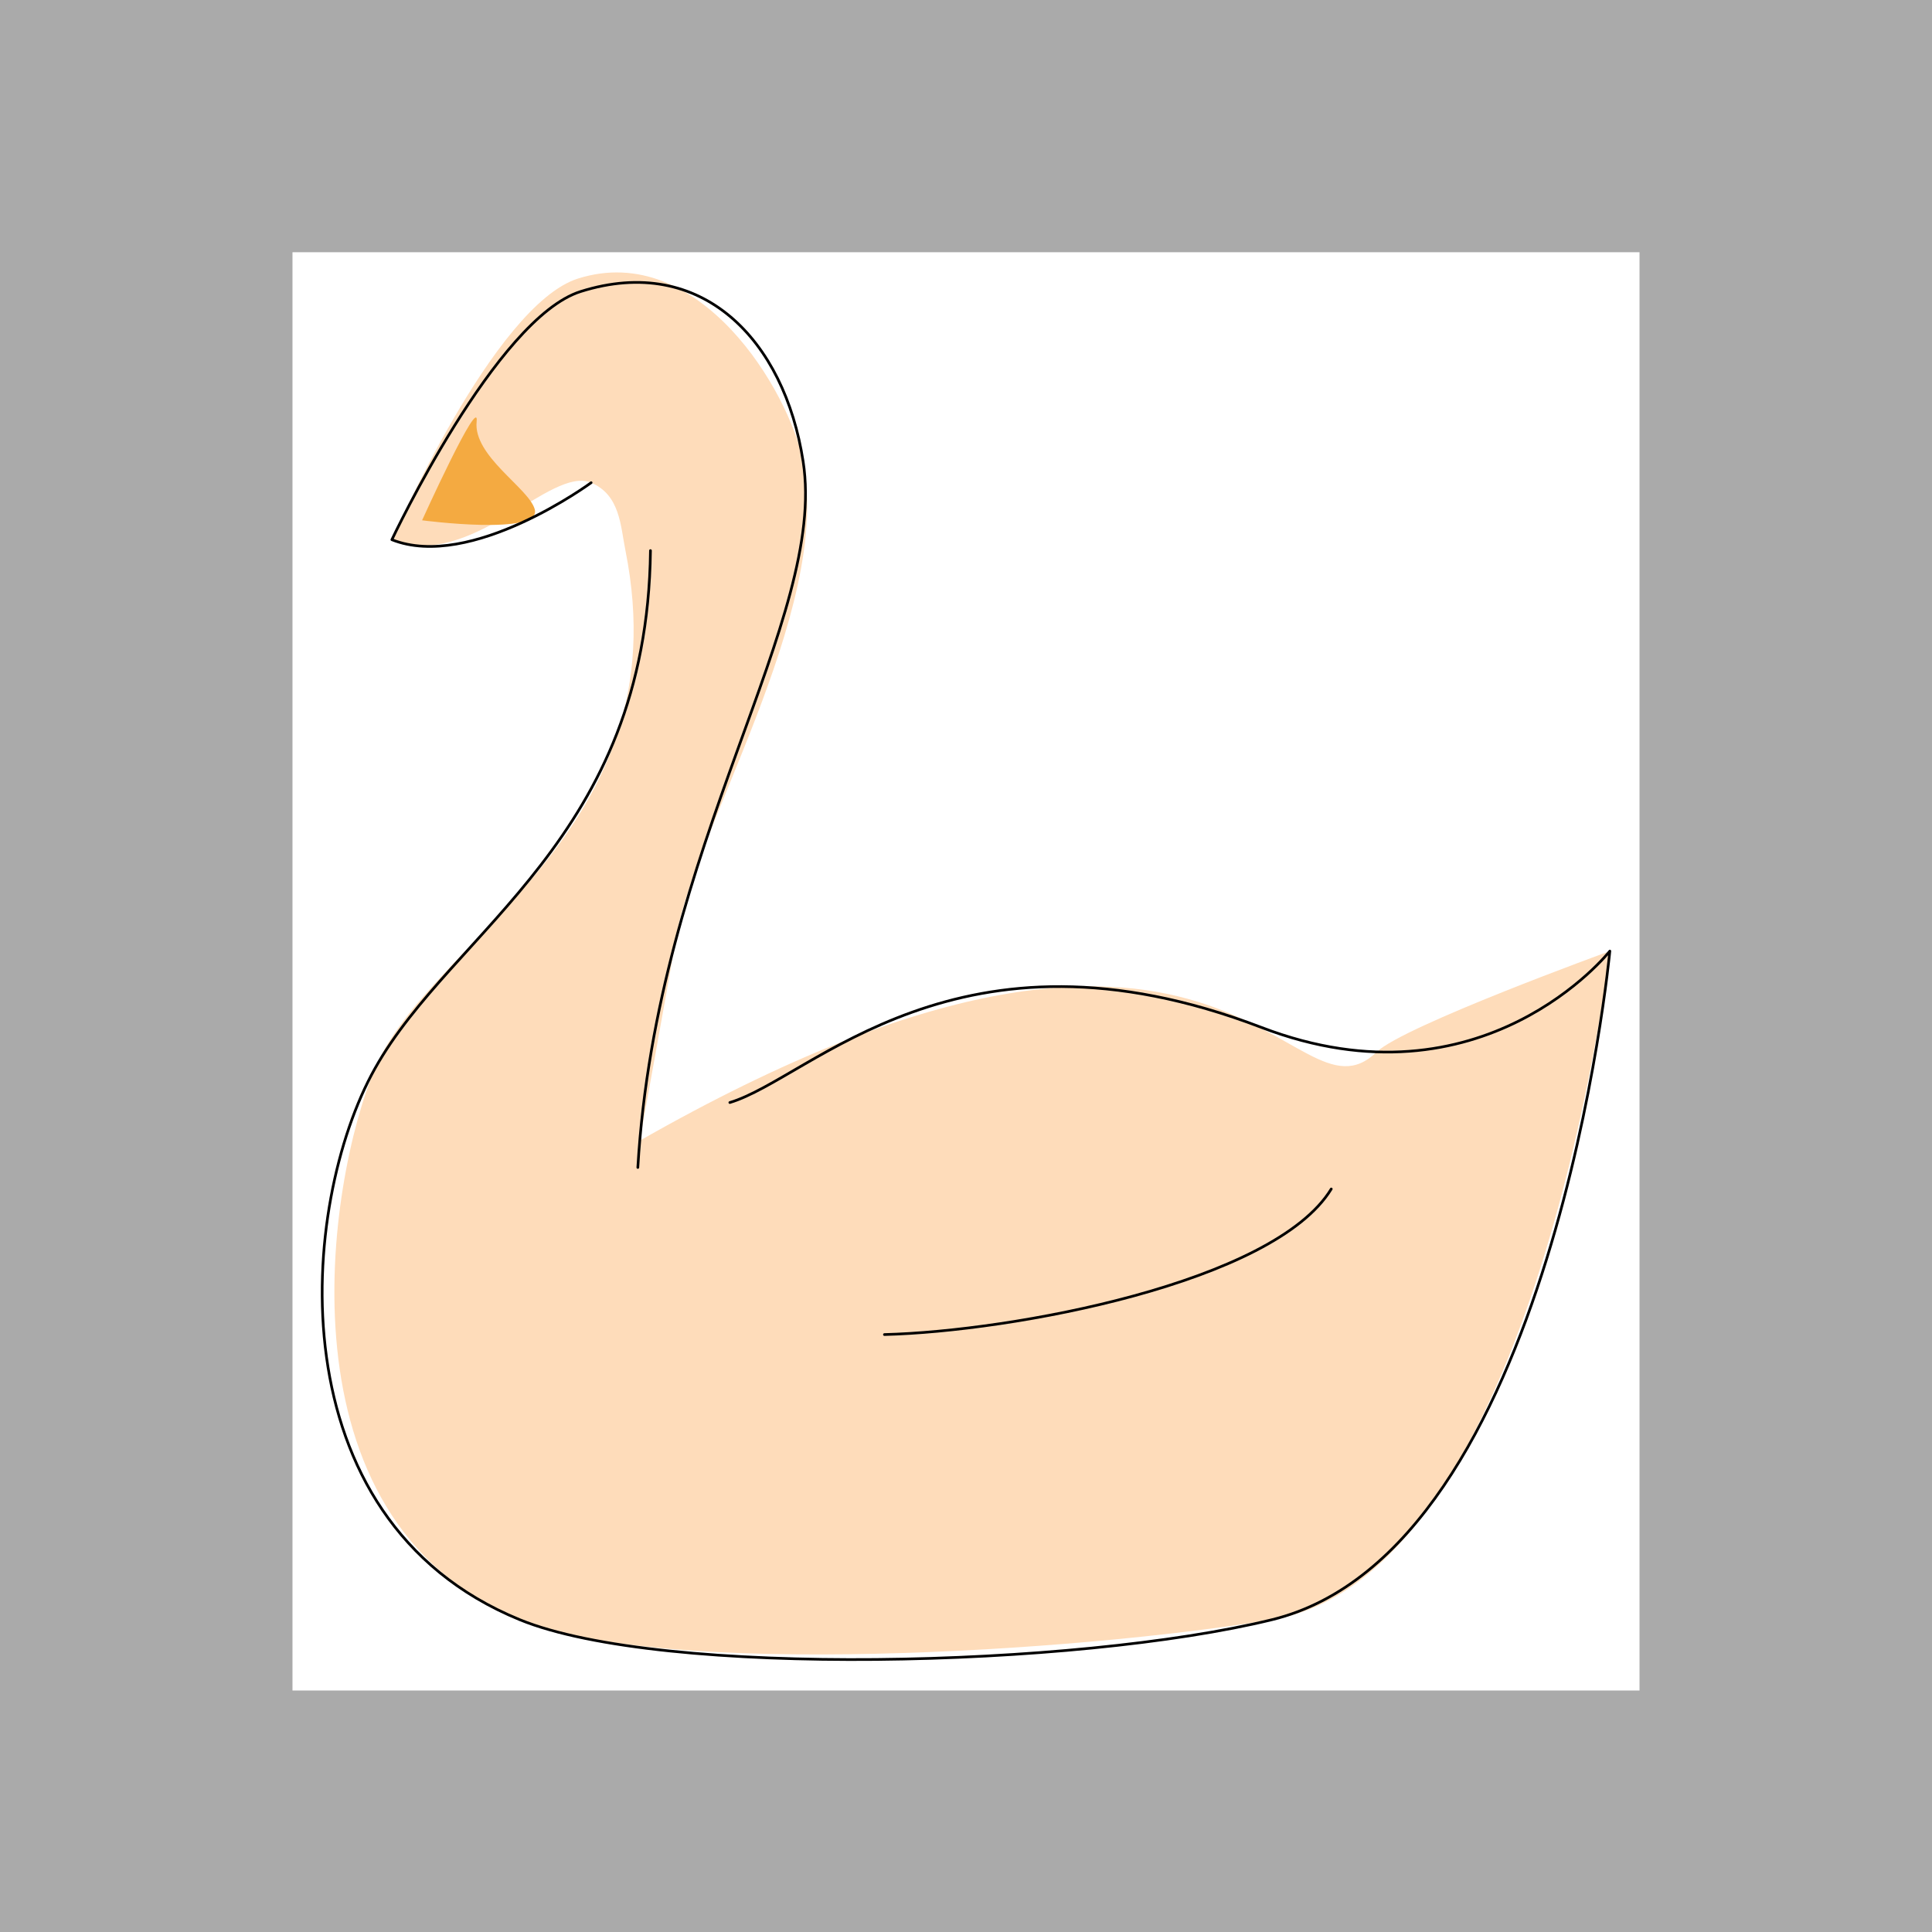
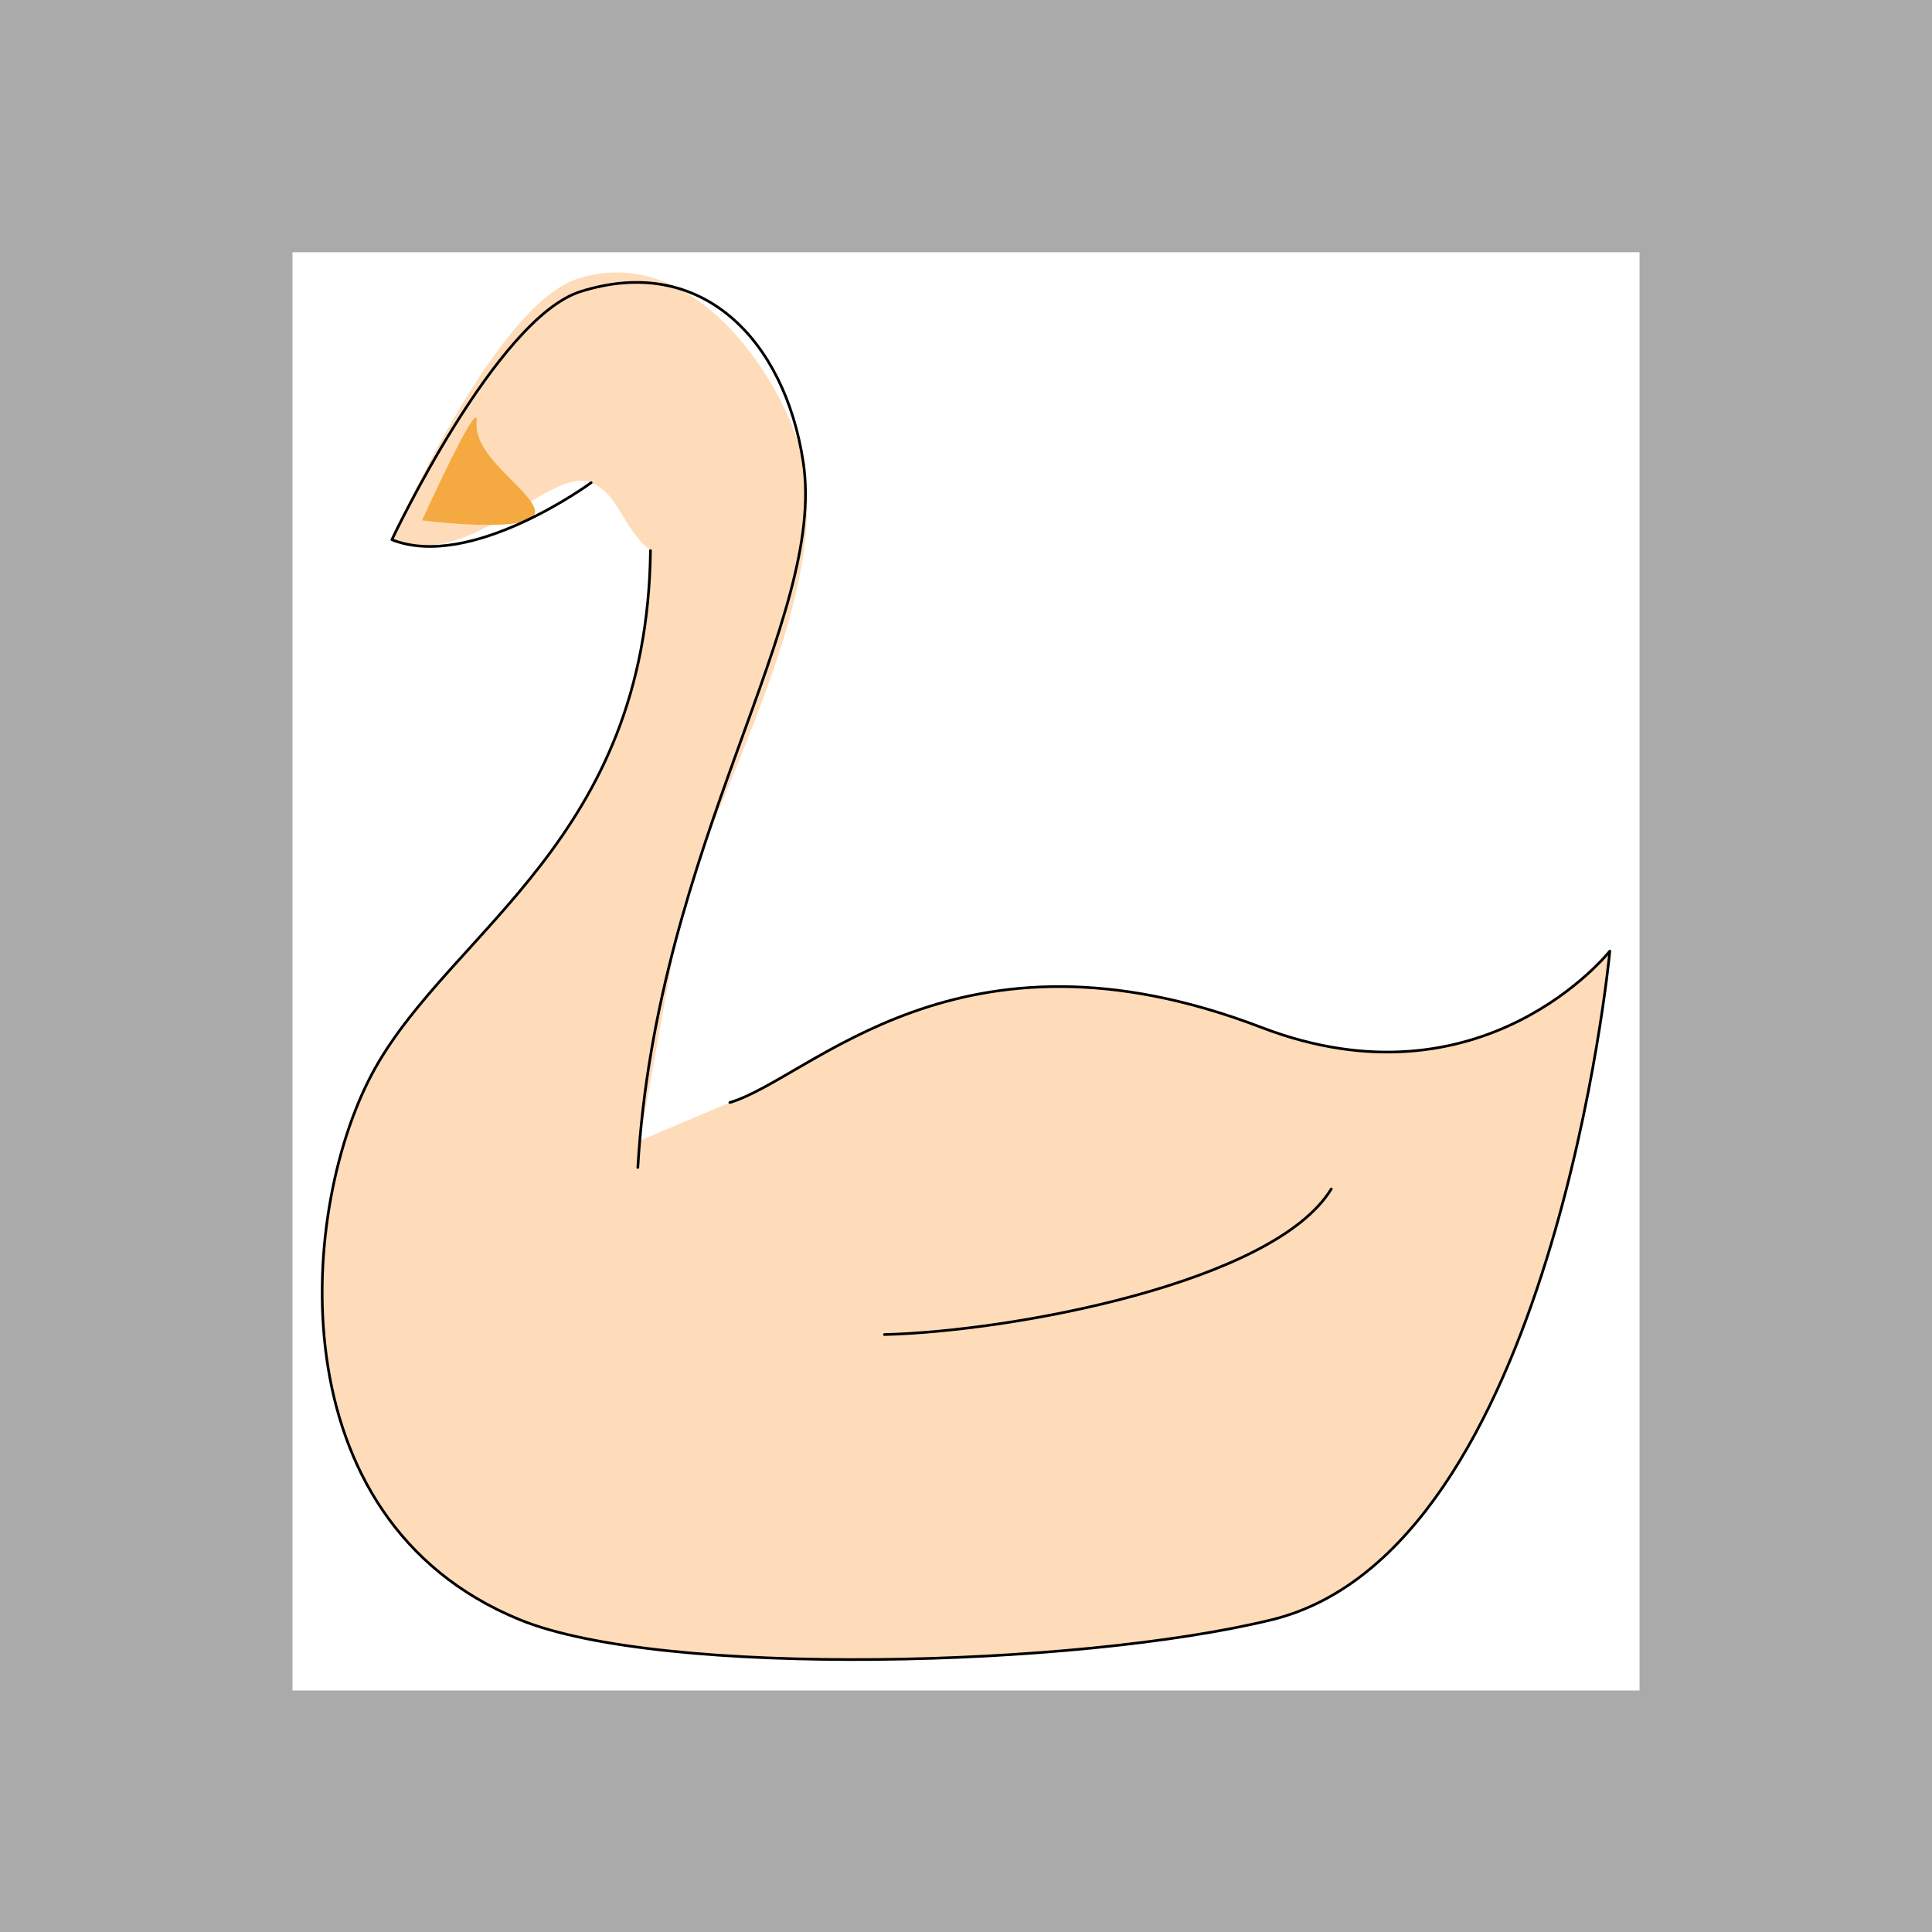
<svg xmlns="http://www.w3.org/2000/svg" id="emoji" viewBox="0 0 72 72">
  <path id="debug_frame_o" fill="#aaaaaa" stroke="#000000" stroke-width="0" d="M 0 0 h 72 v 72 h -72 z" />
  <path id="debug_frame" fill="#ffffff" stroke="#000000" stroke-width="0" d="M 10.9 9.4 h 50.2 v 53.6 h -50.2 z" />
  <g id="color">
-     <path id="swan_body_fill" fill="#fedcba" d="M 23.842 42.51        C 45.872 29.945 48.052 42.355 51.309 39.201        C 52.305 38.237 59.994 35.445 59.994 35.445        S 57.245 58.745 47.404 60.361        C 40.027 61.573 24.68 62.537 19.369 60.361        C 10.189 56.6 12.204 44.016 13.973 39.821        C 16.028 34.95 25.411 31.035 23.309 20.519        C 23.123 19.592 23.111 18.449 22.03 17.989        C 20.507 17.342 17.55 21.284 14.604 20.114        C 14.604 20.114 18.396 11.37 21.543 10.38        C 26.061 8.959 29.406 14.568 29.931 17.202        C 31.048 22.812 25.64 31.215 25.135 35.302        C 25.107 35.522 23.842 42.51 23.842 42.51        Z" />
+     <path id="swan_body_fill" fill="#fedcba" d="M 27.199 41.088        C 30.244 40.178 35.682 33.948 47.01 38.289        C 55.259 41.449 59.994 35.444 59.994 35.444        S 57.892 57.793 47.404 60.361        C 40.142 62.139 24.68 62.537 19.369 60.361        C 10.189 56.6 11.144 44.869 13.973 39.821        C 16.884 34.627 24.115 31.242 24.241 20.519        C 23.123 19.592 23.111 18.449 22.03 17.989        C 20.507 17.342 17.55 21.284 14.604 20.114        C 14.604 20.114 18.396 11.37 21.543 10.38        C 26.061 8.959 29.406 14.568 29.931 17.202        C 31.048 22.812 25.64 31.215 25.135 35.302        C 25.107 35.522 23.842 42.51 23.842 42.51        Z" />
    <path id="swan_beak" fill="#f4aa41" d="M 17.763 15.709     C 17.628 16.995 19.696 18.185 19.926 18.972     C 20.221 19.984 15.73 19.39 15.73 19.39     S 17.873 14.664 17.763 15.709     Z " />
  </g>
  <g id="swan_border_line" fill="none" stroke="#000000" stroke-linecap="round" stroke-linejoin="round" stroke-width="0.1">
    <path id="swan_body_line" d="M 27.199 41.088        C 30.244 40.178 35.682 33.948 47.01 38.289        C 55.259 41.449 59.994 35.444 59.994 35.444        S 57.892 57.793 47.404 60.361        C 40.142 62.139 24.68 62.537 19.369 60.361        C 10.189 56.6 11.144 44.869 13.973 39.821        C 16.884 34.627 24.115 31.242 24.241 20.519     " />
    <path id="swan_neck_line" d="     M 23.77 43.508     C 24.48 31.426 30.836 23.092 29.931 17.201     C 29.236 12.674 26.157 9.441 21.639 10.864     C 18.492 11.854 14.604 20.113 14.604 20.113     C 17.551 21.283 22.03 17.989 22.03 17.989     " />
    <path id="swan_feather_line" d="M 49.612 44.31     C 47.479 47.809 37.712 49.616 32.96 49.735     " />
  </g>
</svg>
